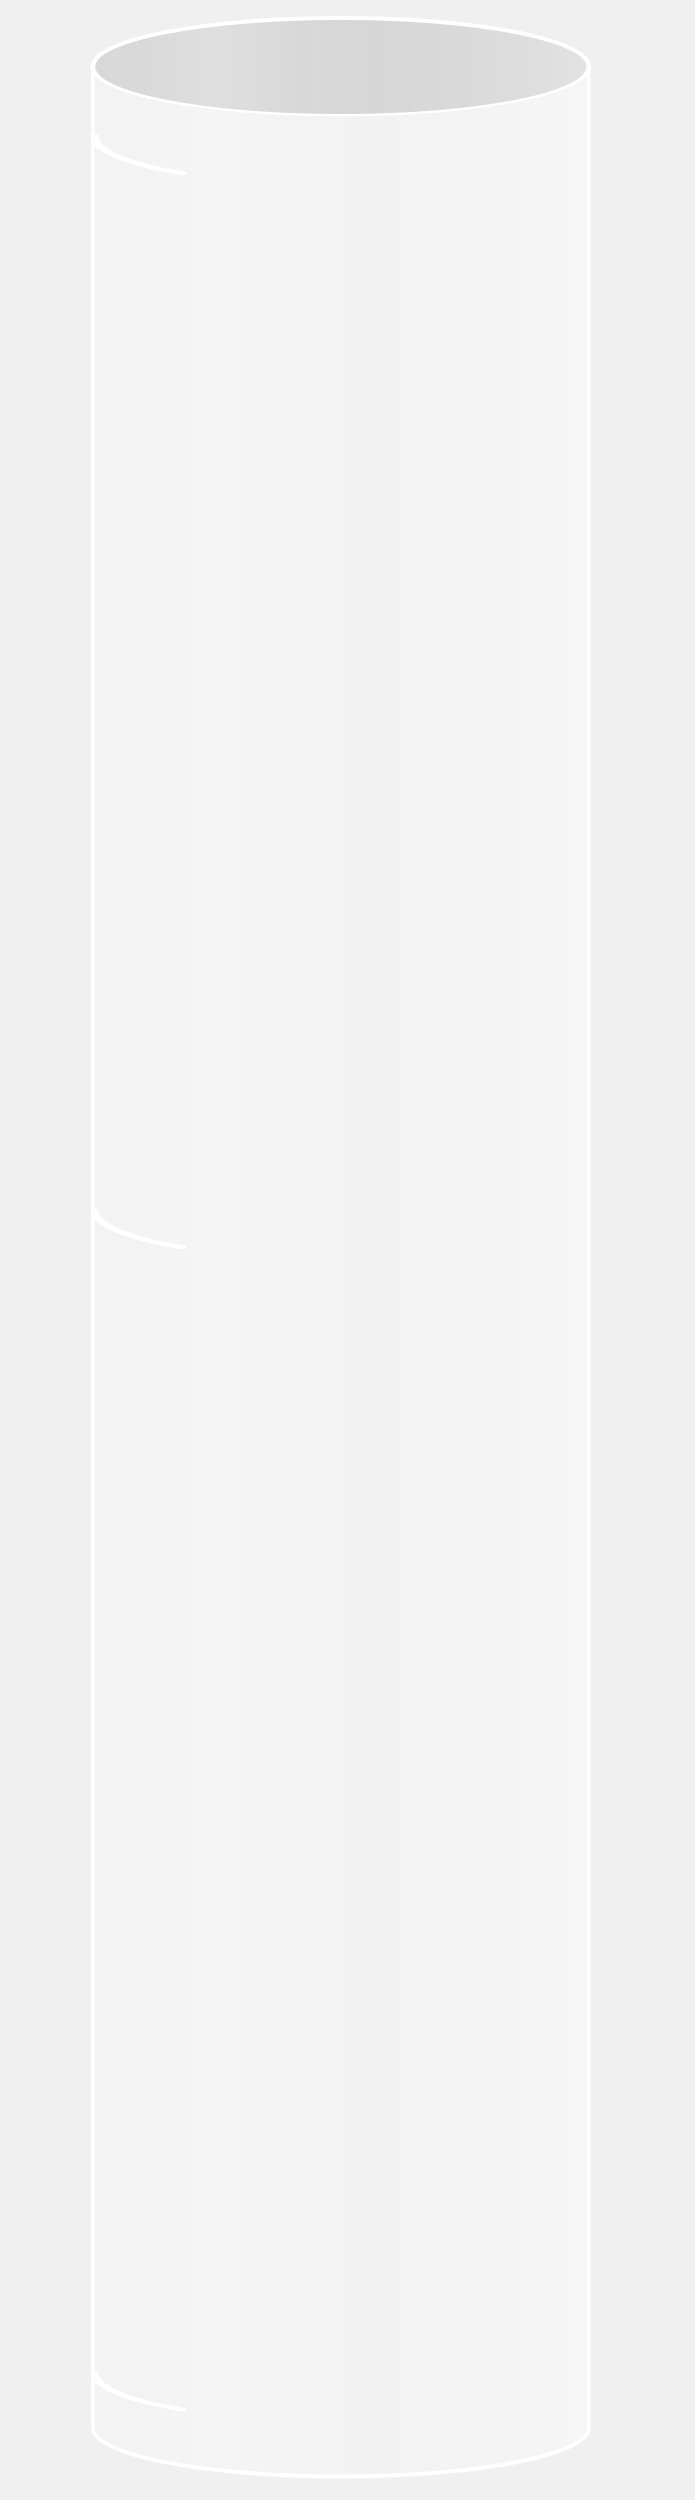
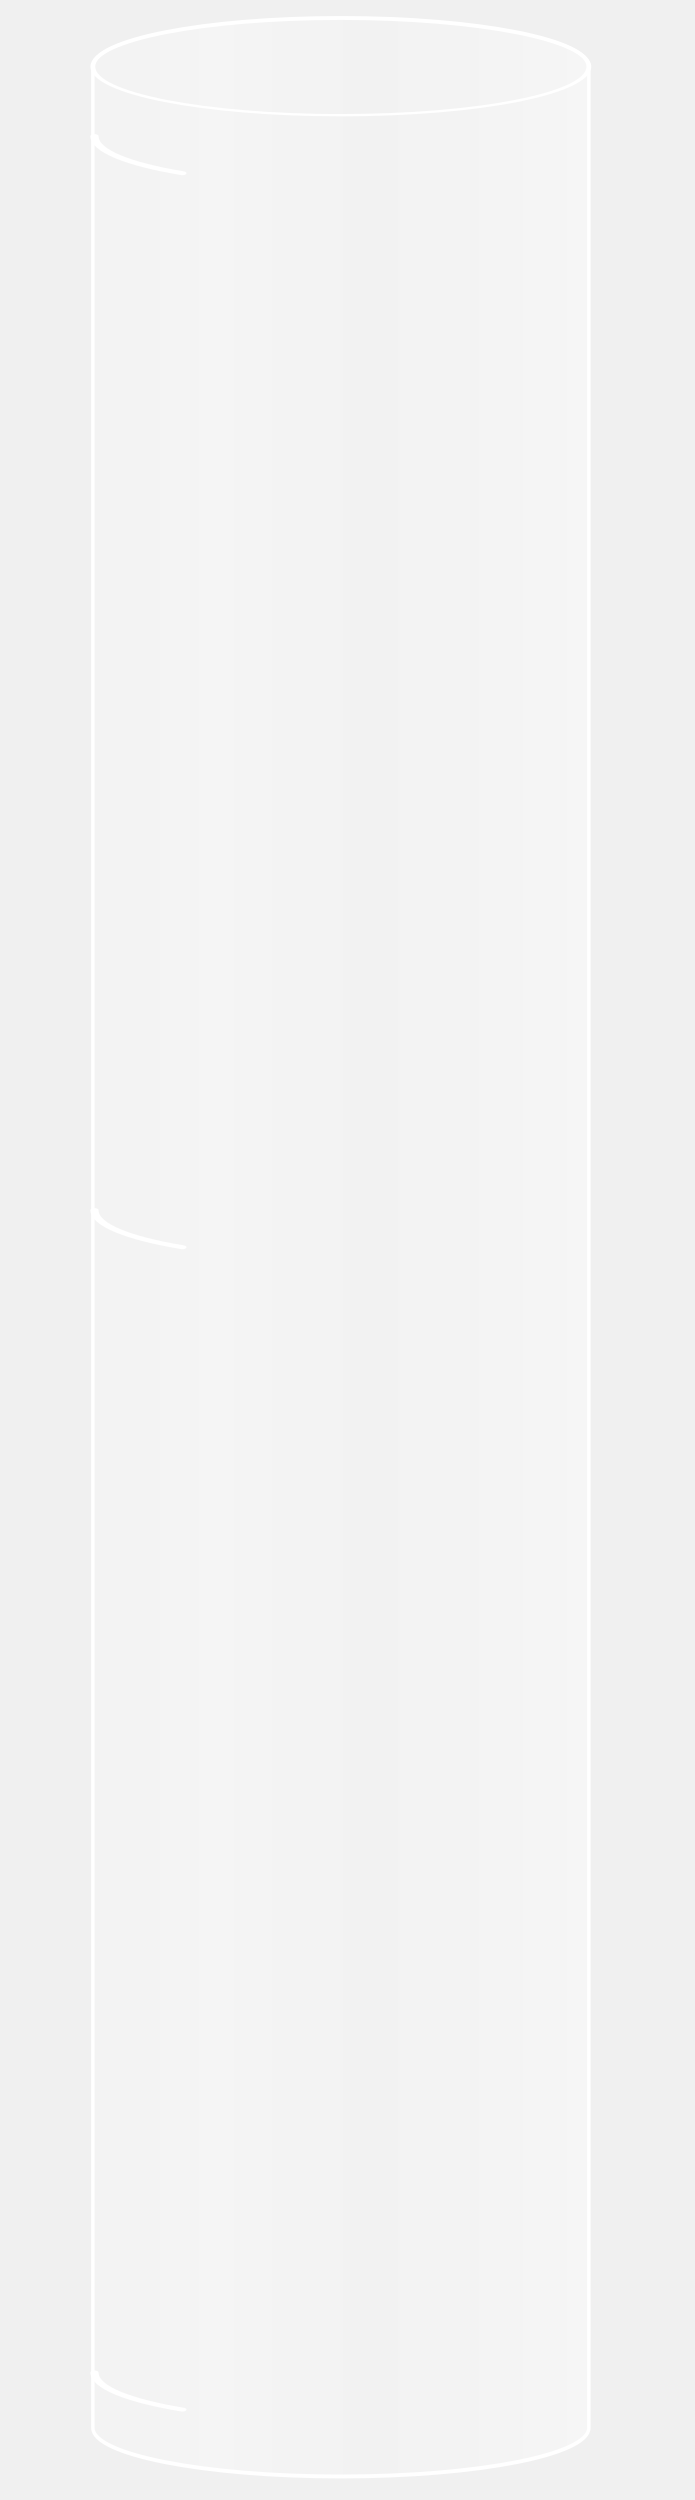
<svg xmlns="http://www.w3.org/2000/svg" width="100%" height="100%" viewBox="0 0 300 1080" version="1.1" xml:space="preserve" style="fill-rule:evenodd;clip-rule:evenodd;stroke-linecap:round;stroke-linejoin:round;stroke-miterlimit:1.5;">
  <g transform="matrix(0.888976,0,0,0.428091,16.348,37.4491)">
-     <ellipse cx="147.247" cy="-20.286" rx="120.512" ry="49.051" style="fill-opacity:0.14;stroke:white;stroke-width:2.34px;" />
+     <ellipse cx="147.247" cy="-20.286" rx="120.512" ry="49.051" style="fill:none;stroke:white;stroke-width:2.34px;" />
  </g>
  <g transform="matrix(0.888976,0,0,0.428091,17.0524,67.4797)">
    <path d="M69.439,17.16C43.324,8.159 26.735,-5.281 26.735,-20.286" style="fill:none;stroke:white;stroke-width:3.97px;" />
  </g>
  <g transform="matrix(0.888976,0,0,0.428091,17.0524,531.455)">
    <path d="M69.439,17.16C43.324,8.159 26.735,-5.281 26.735,-20.286" style="fill:none;stroke:white;stroke-width:3.97px;" />
  </g>
  <g transform="matrix(0.888976,0,0,0.428091,17.0524,1033.6)">
    <path d="M69.439,17.16C43.324,8.159 26.735,-5.281 26.735,-20.286" style="fill:none;stroke:white;stroke-width:3.97px;" />
  </g>
  <g transform="matrix(0.888976,0,0,1,16.348,0)">
    <path d="M26.735,28.765C26.735,17.176 80.735,7.767 147.247,7.767C213.76,7.767 267.759,17.176 267.759,28.765L267.759,1048.84C267.759,1060.43 213.76,1069.84 147.247,1069.84C80.735,1069.84 26.735,1060.43 26.735,1048.84L26.735,28.765Z" style="fill:url(#_Linear1);stroke:white;stroke-width:1.68px;" />
  </g>
  <defs>
    <linearGradient id="_Linear1" x1="0" y1="0" x2="1" y2="0" gradientUnits="userSpaceOnUse" gradientTransform="matrix(241.024,0,0,214.265,26.7351,402.09)">
      <stop offset="0" style="stop-color:white;stop-opacity:0.19" />
      <stop offset="0.12" style="stop-color:white;stop-opacity:0.22" />
      <stop offset="0.25" style="stop-color:white;stop-opacity:0.33" />
      <stop offset="0.41" style="stop-color:white;stop-opacity:0.19" />
      <stop offset="0.57" style="stop-color:white;stop-opacity:0.15" />
      <stop offset="0.76" style="stop-color:white;stop-opacity:0.22" />
      <stop offset="1" style="stop-color:white;stop-opacity:0.4" />
    </linearGradient>
  </defs>
</svg>
